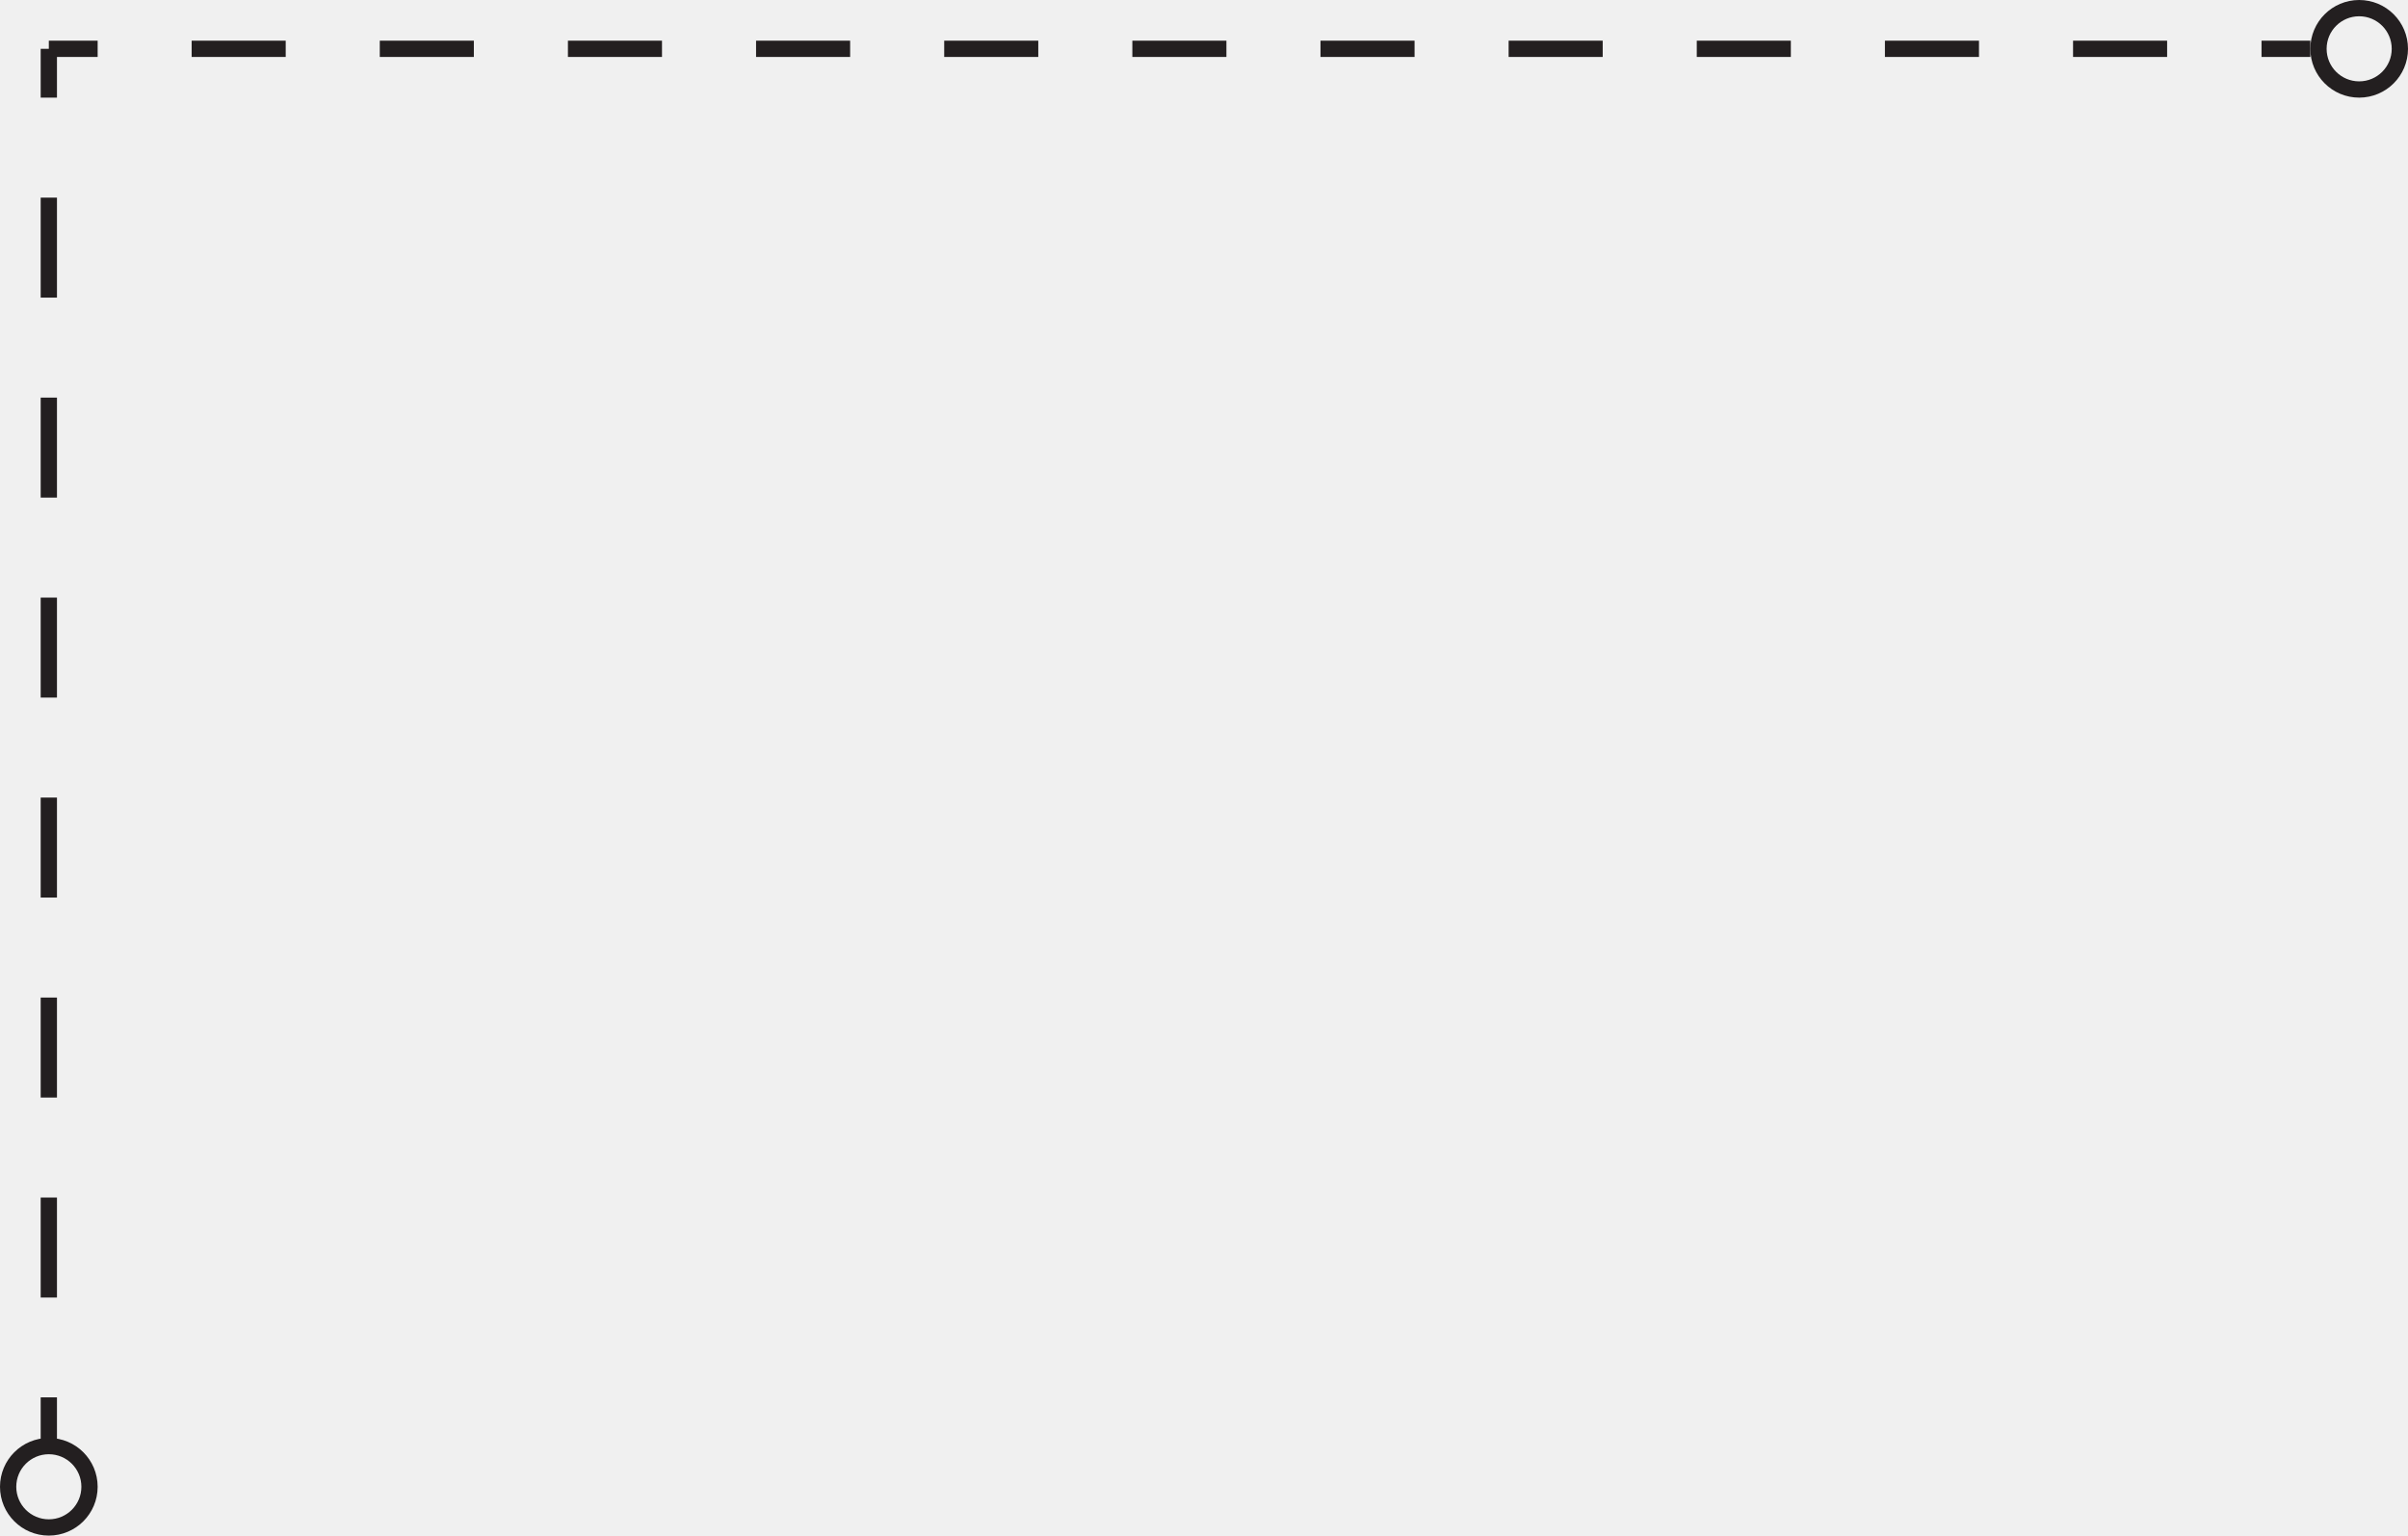
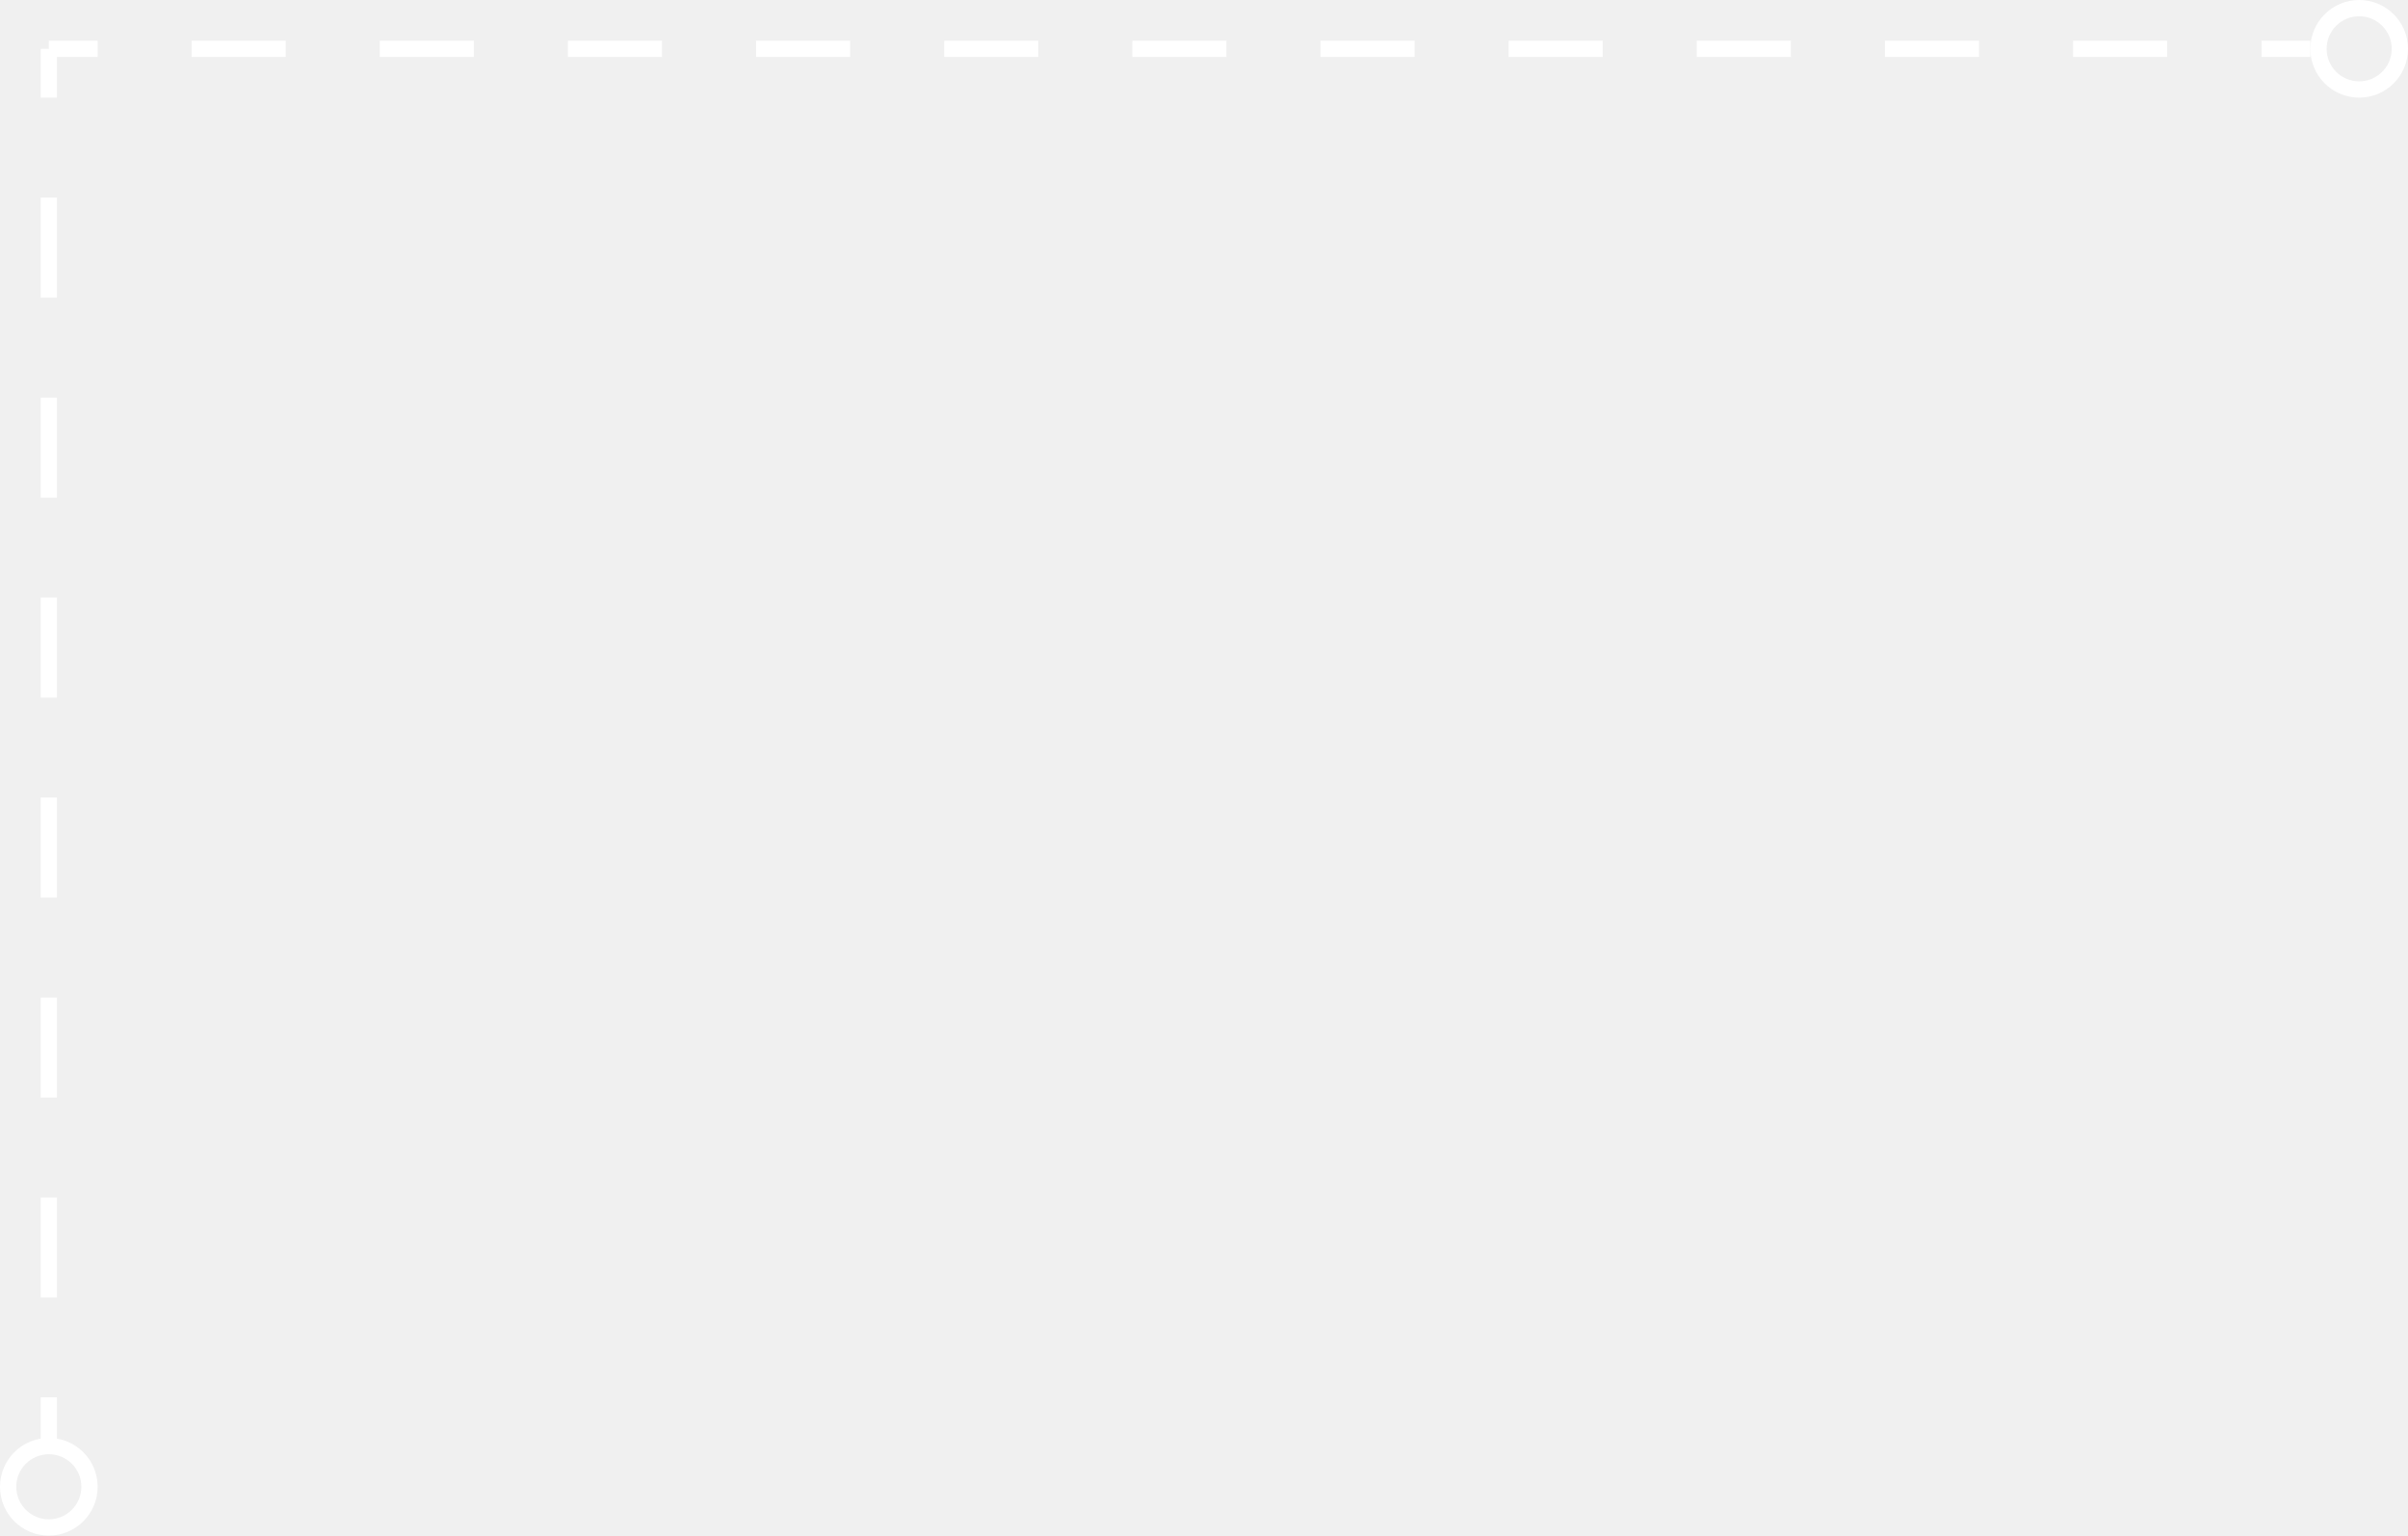
<svg xmlns="http://www.w3.org/2000/svg" id="Layer_1" data-name="Layer 1" viewBox="0 0 295.91 188.74">
  <defs>
-     <style>.cls-1,.cls-3,.cls-5{fill:none;}.cls-1,.cls-3,.cls-4,.cls-5{stroke:#231f20;stroke-miterlimit:10;stroke-width:2px;}.cls-2{fill:#231f20;}.cls-3{stroke-dasharray:11.56 11.56;}.cls-4{fill:#fff;}.cls-5{stroke-dasharray:12.29 12.29;}</style>
+     <style>.cls-1,.cls-3,.cls-5{fill:none;}.cls-1,.cls-3,.cls-4,.cls-5{stroke:#fff;stroke-miterlimit:10;stroke-width:2px;}.cls-2{fill:#fff;}.cls-3{stroke-dasharray:11.56 11.56;}.cls-4{fill:#fff;}.cls-5{stroke-dasharray:12.29 12.29;}</style>
  </defs>
  <circle class="cls-1" cx="6" cy="182.74" r="5" />
  <circle class="cls-1" cx="289.91" cy="6" r="5" />
  <path class="cls-2" d="M1091.9,1282.49h277.91" transform="translate(-1085.9 -1276.49)" />
  <path class="cls-1" d="M1091.9,1282.49h6" transform="translate(-1085.9 -1276.49)" />
  <path class="cls-3" d="M1109.45,1282.49H1358" transform="translate(-1085.9 -1276.49)" />
  <path class="cls-1" d="M1363.81,1282.49h6" transform="translate(-1085.9 -1276.49)" />
  <path class="cls-4" d="M1086.9,1462.32" transform="translate(-1085.9 -1276.49)" />
  <path class="cls-4" d="M1091.9,1282.49" transform="translate(-1085.9 -1276.49)" />
  <path class="cls-2" d="M1091.9,1282.49v171.75" transform="translate(-1085.9 -1276.49)" />
  <path class="cls-1" d="M1091.9,1282.49v6" transform="translate(-1085.9 -1276.49)" />
  <path class="cls-5" d="M1091.9,1300.78v141.31" transform="translate(-1085.9 -1276.49)" />
  <path class="cls-1" d="M1091.9,1448.24v6" transform="translate(-1085.9 -1276.49)" />
</svg>
